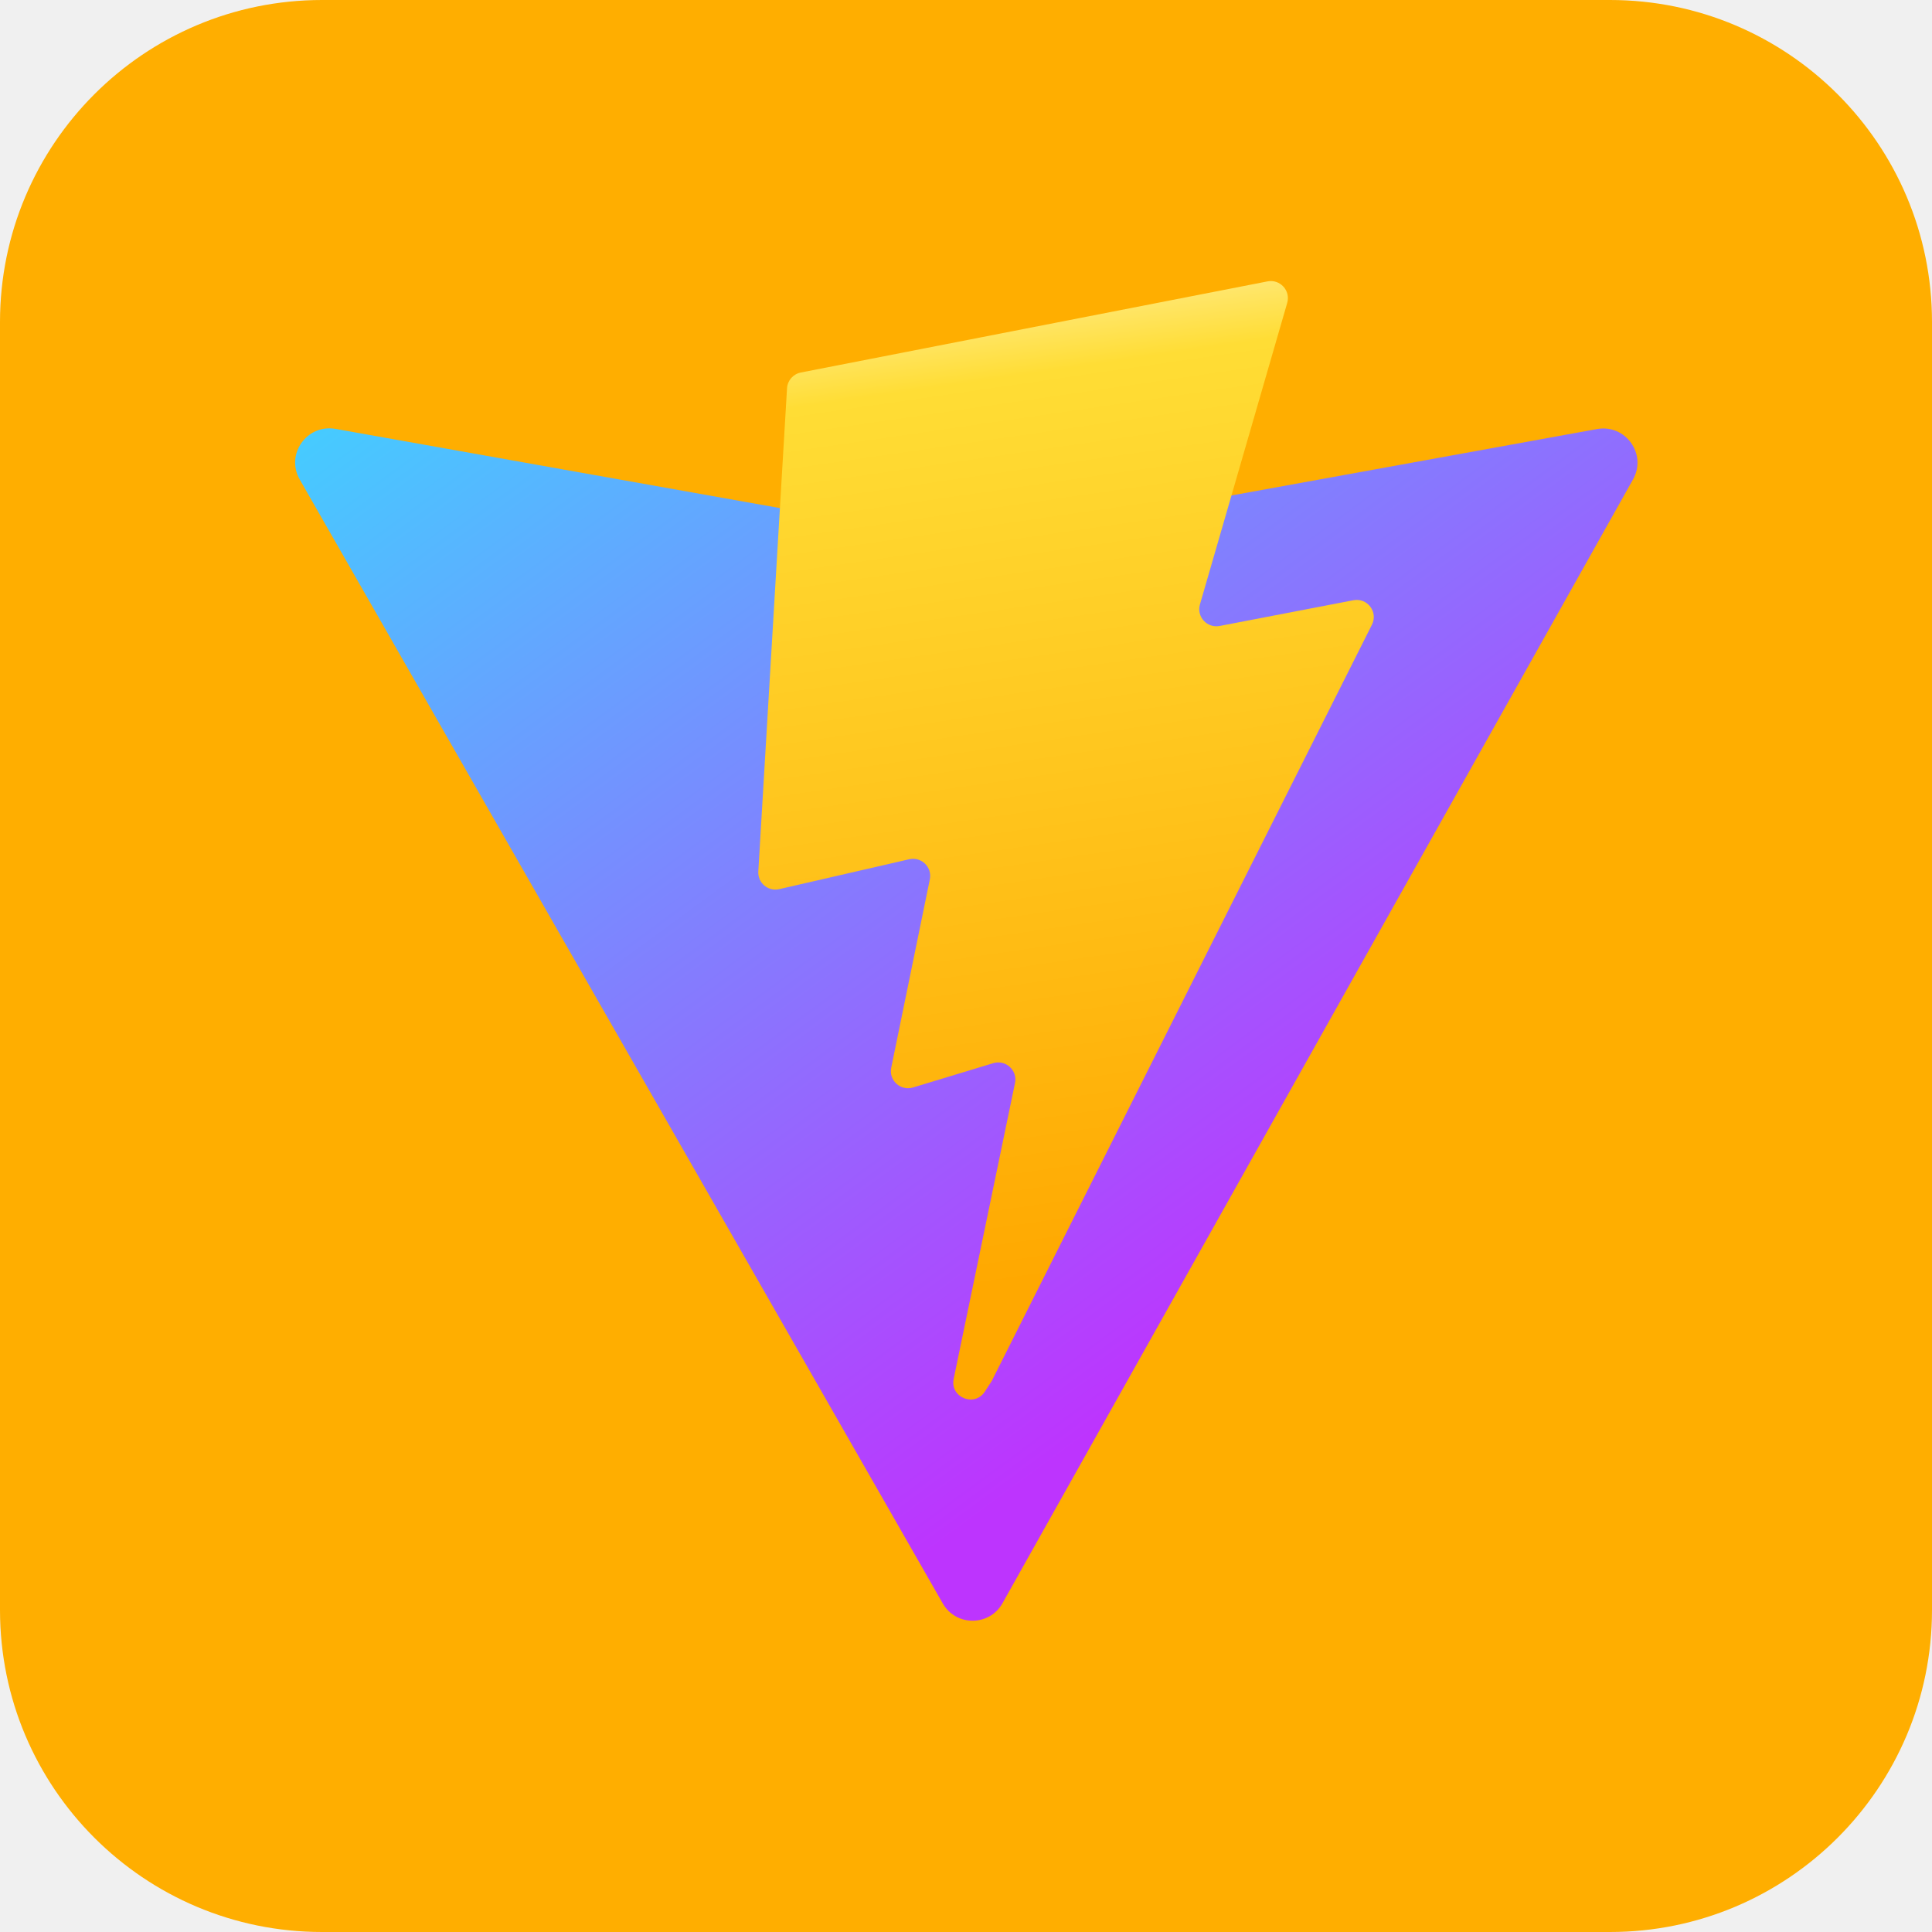
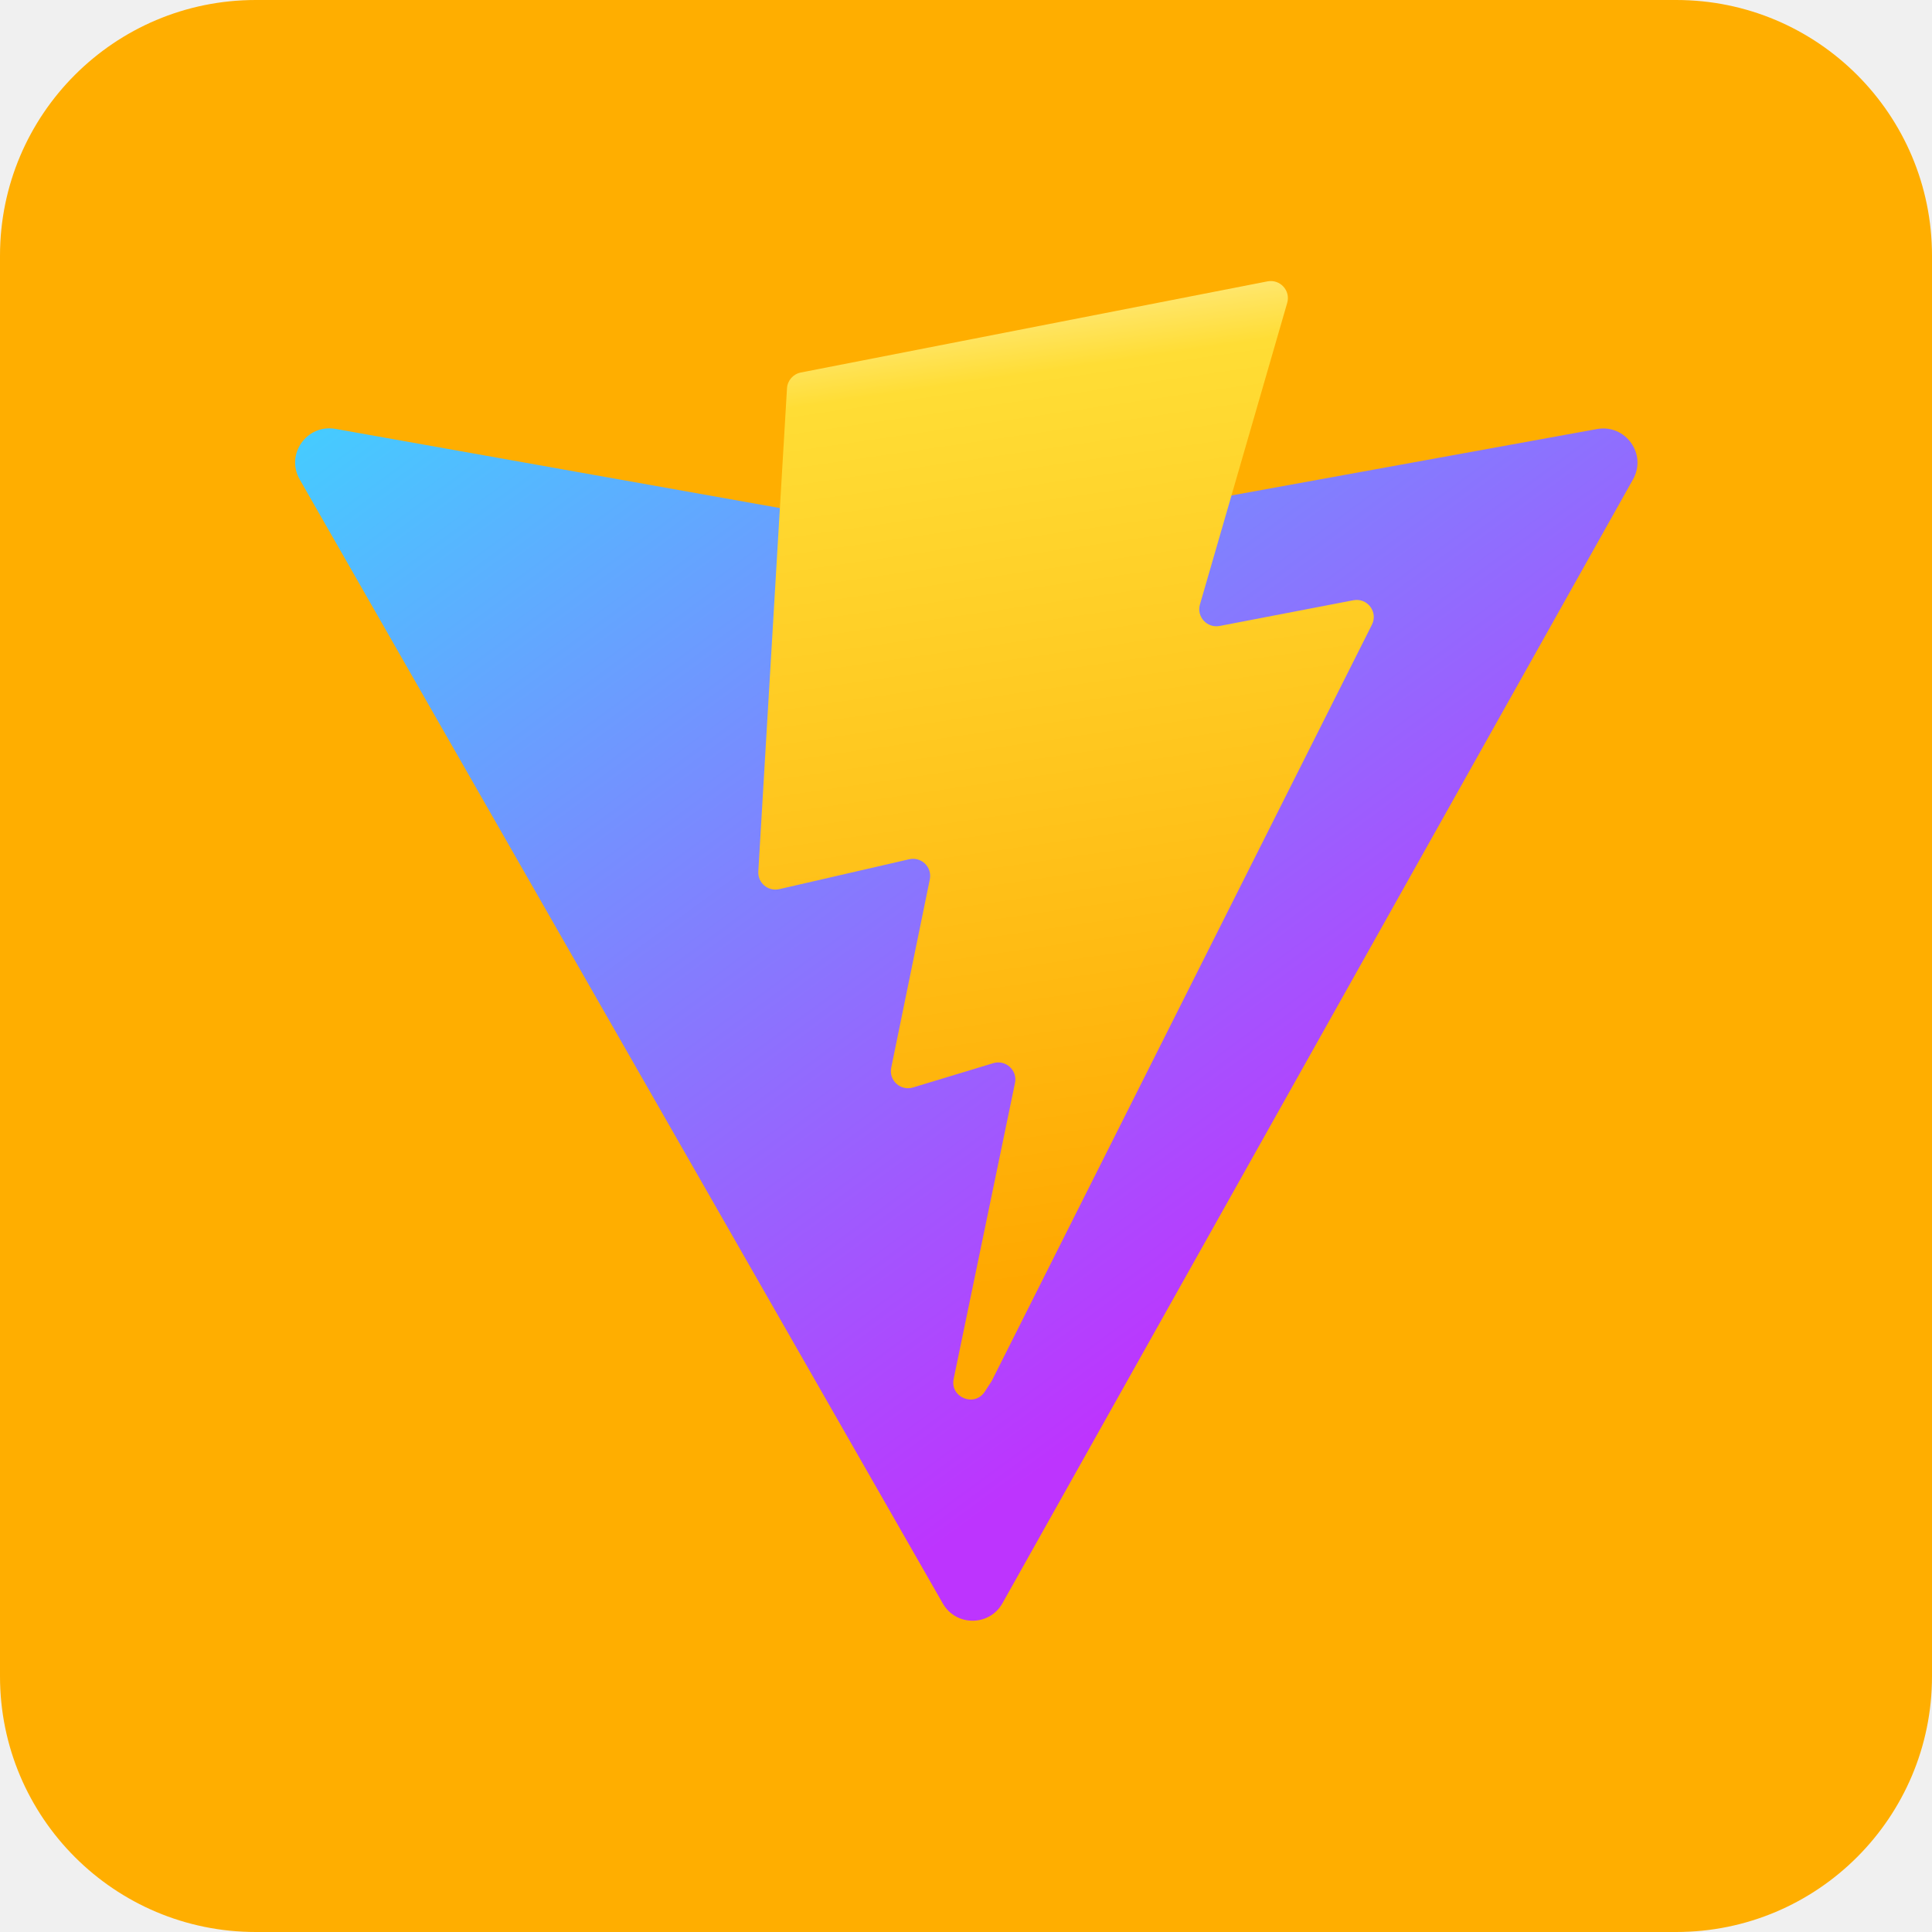
- <svg xmlns="http://www.w3.org/2000/svg" width="60" height="60" fill="none" viewBox="0 0 60 60">
-   <rect width="60" height="60" fill="#FFAE00" rx="10" />
-   <g clip-path="url(#clip0_1202_39913)">
-     <path fill="url(#paint0_linear_1202_39913)" d="M50.716 14.887L31.133 49.79C30.729 50.51 29.69 50.515 29.279 49.797L9.308 14.89C8.861 14.108 9.532 13.162 10.42 13.32L30.024 16.813C30.149 16.835 30.277 16.835 30.402 16.812L49.596 13.325C50.481 13.164 51.155 14.104 50.716 14.887Z" />
-     <path fill="url(#paint1_linear_1202_39913)" d="M39.362 8.739L24.87 11.569C24.632 11.616 24.456 11.817 24.442 12.058L23.55 27.065C23.529 27.419 23.855 27.693 24.201 27.613L28.236 26.685C28.613 26.598 28.954 26.93 28.877 27.308L27.678 33.159C27.597 33.553 27.968 33.889 28.354 33.773L30.846 33.018C31.232 32.901 31.604 33.239 31.522 33.633L29.617 42.823C29.498 43.398 30.265 43.711 30.585 43.218L30.799 42.889L42.607 19.4C42.805 19.006 42.464 18.558 42.031 18.641L37.878 19.44C37.487 19.515 37.155 19.153 37.265 18.772L39.976 9.406C40.086 9.025 39.753 8.662 39.362 8.739Z" />
+ <svg xmlns="http://www.w3.org/2000/svg" width="80" height="80" viewBox="0 0 80 80" fill="none">
+   <rect width="80" height="80" rx="10.589" fill="#FFAE00" />
+   <g clip-path="url(#clip0_5169_71949)">
+     <path d="M67.621 19.848L41.51 66.386C40.971 67.347 39.586 67.353 39.039 66.396L12.411 19.853C11.814 18.811 12.708 17.549 13.893 17.76L40.032 22.416C40.198 22.446 40.369 22.446 40.536 22.416L66.128 17.766C67.308 17.552 68.207 18.804 67.621 19.848Z" fill="url(#paint0_linear_5169_71949)" />
+     <path d="M52.483 11.651L33.16 15.425C32.843 15.487 32.608 15.755 32.588 16.077L31.4 36.087C31.372 36.558 31.806 36.923 32.267 36.818L37.647 35.58C38.151 35.464 38.605 35.906 38.502 36.411L36.904 44.212C36.796 44.737 37.291 45.186 37.805 45.03L41.128 44.024C41.643 43.868 42.138 44.318 42.029 44.843L39.489 57.097C39.33 57.864 40.353 58.282 40.779 57.624L41.064 57.186L56.809 25.866C57.073 25.342 56.618 24.744 56.041 24.855L50.503 25.92C49.983 26.02 49.54 25.537 49.687 25.03L53.301 12.541C53.448 12.033 53.004 11.55 52.483 11.651Z" fill="url(#paint1_linear_5169_71949)" />
  </g>
  <defs>
-     <linearGradient id="paint0_linear_1202_39913" x1="8.821" x2="33.09" y1="12.073" y2="45.14" gradientUnits="userSpaceOnUse">
+     <linearGradient id="paint0_linear_5169_71949" x1="11.76" y1="16.096" x2="44.119" y2="60.187" gradientUnits="userSpaceOnUse">
      <stop stop-color="#41D1FF" />
      <stop offset="1" stop-color="#BD34FE" />
    </linearGradient>
-     <linearGradient id="paint1_linear_1202_39913" x1="28.899" x2="33.279" y1="9.507" y2="39.657" gradientUnits="userSpaceOnUse">
+     <linearGradient id="paint1_linear_5169_71949" x1="38.531" y1="12.676" x2="44.372" y2="52.876" gradientUnits="userSpaceOnUse">
      <stop stop-color="#FFEA83" />
-       <stop offset=".083" stop-color="#FFDD35" />
+       <stop offset="0.083" stop-color="#FFDD35" />
      <stop offset="1" stop-color="#FFA800" />
    </linearGradient>
-     <clipPath id="clip0_1202_39913">
-       <rect width="43.636" height="42.857" fill="#fff" transform="translate(8.18188 8.57227)" />
+     <clipPath id="clip0_5169_71949">
+       <rect width="58.182" height="57.143" fill="white" transform="translate(10.9092 11.4287)" />
    </clipPath>
  </defs>
</svg>
